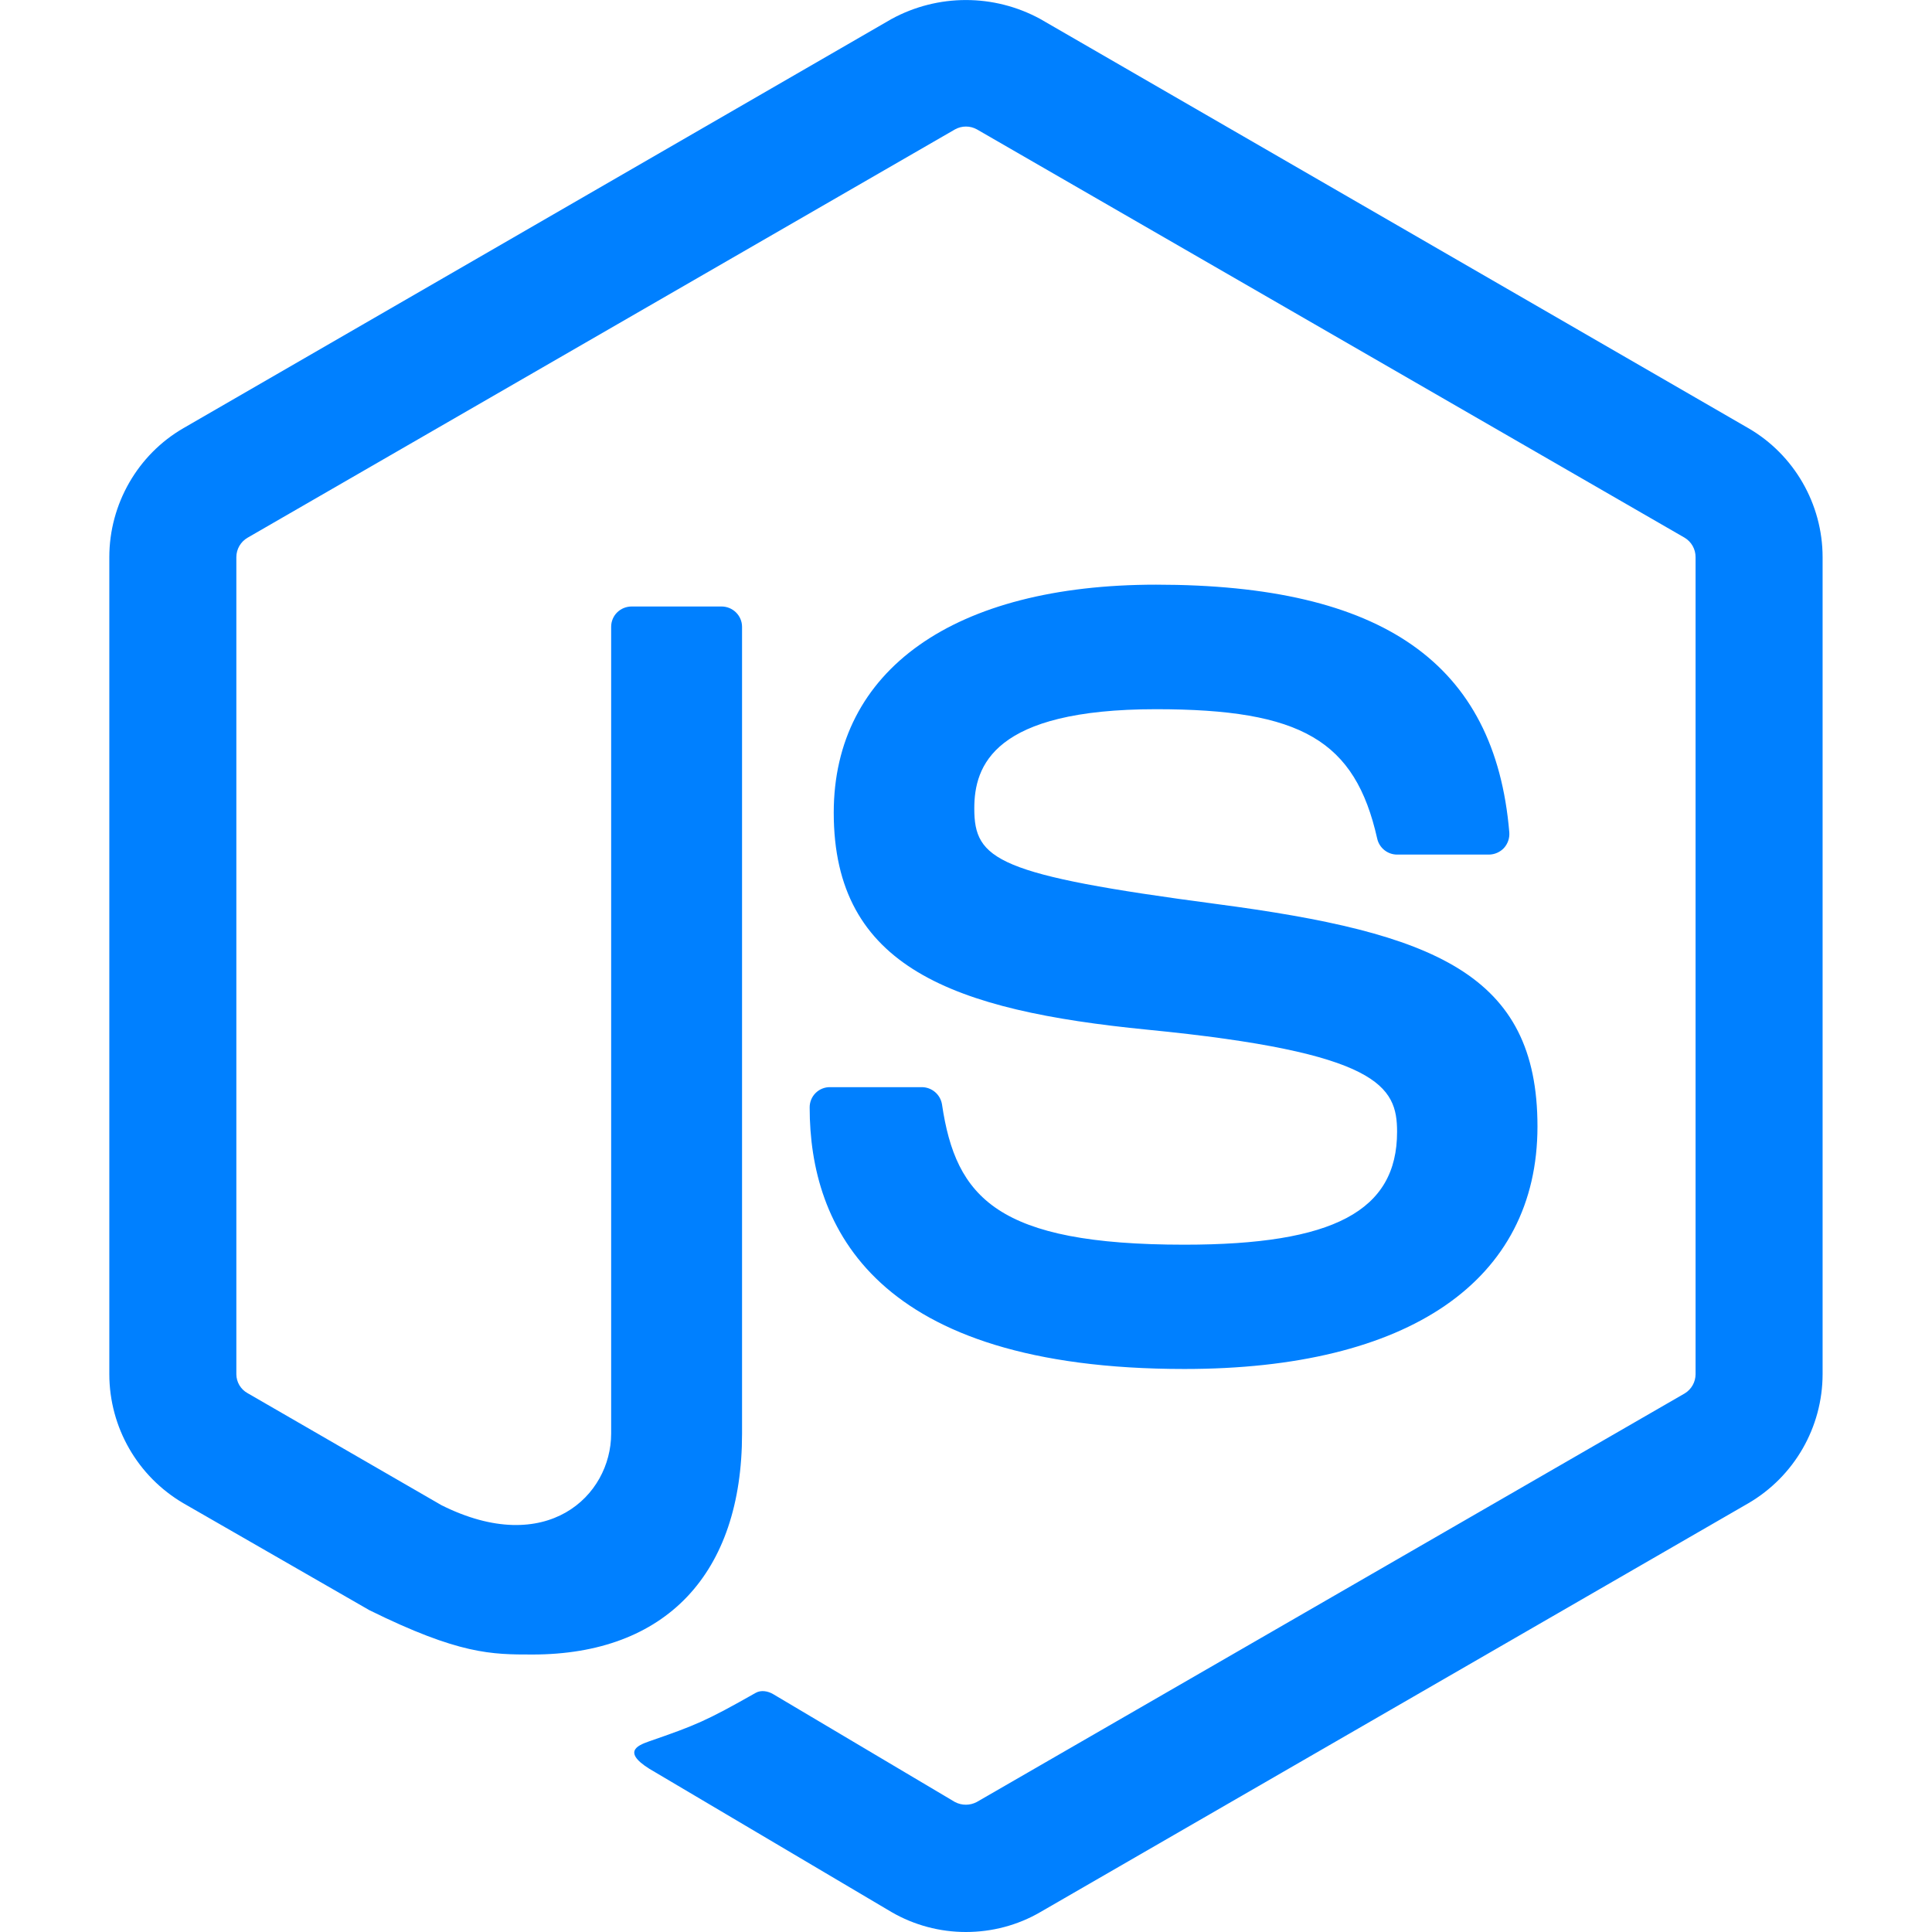
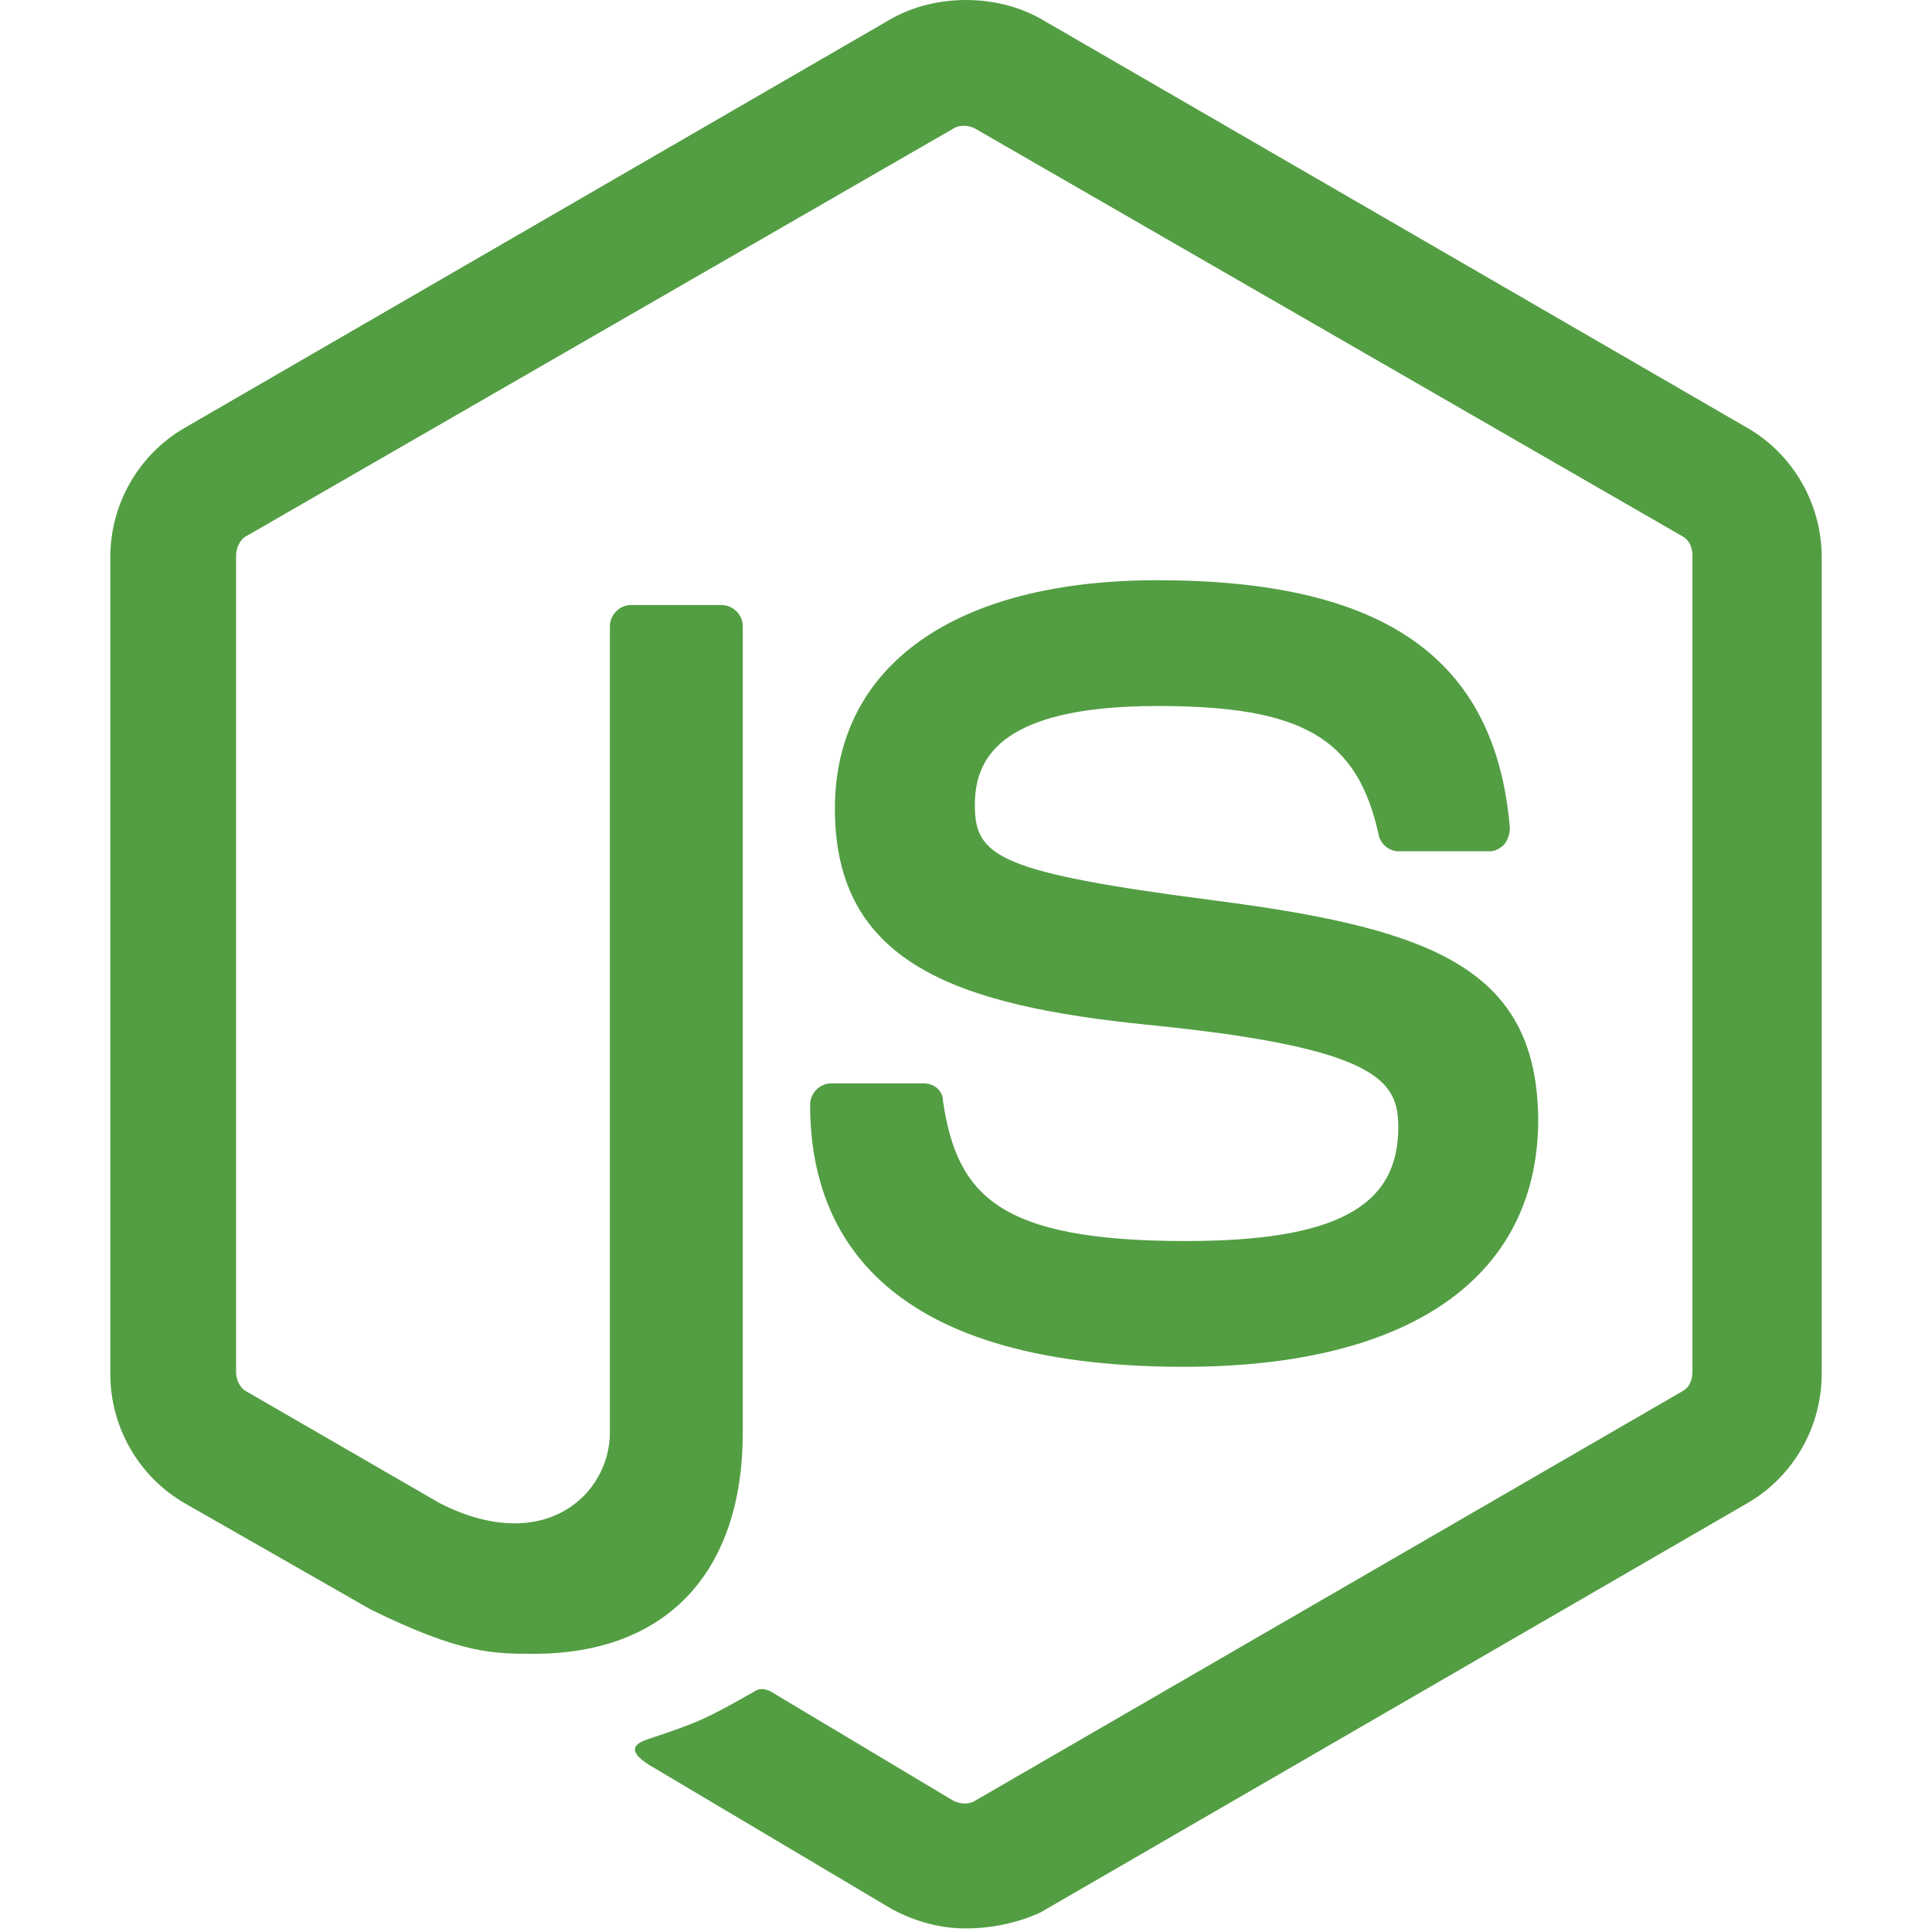
- <svg xmlns="http://www.w3.org/2000/svg" width="24" height="24" viewBox="0 0 24 24">
-   <path d="M0 0h24v24H0z" fill="none" />
-   <path fill="#0080ff" d="M11.998 24c-.321 0-.641-.084-.922-.247L8.14 22.016c-.438-.245-.224-.332-.08-.383c.585-.203.703-.25 1.328-.604c.065-.037.151-.023.218.017l2.256 1.339a.29.29 0 0 0 .272 0l8.795-5.076a.28.28 0 0 0 .134-.238V6.921a.28.28 0 0 0-.137-.242l-8.791-5.072a.28.28 0 0 0-.271 0L3.075 6.68a.28.28 0 0 0-.139.241v10.15a.27.27 0 0 0 .139.235l2.409 1.392c1.307.654 2.108-.116 2.108-.89V7.787c0-.142.114-.253.256-.253h1.115c.139 0 .255.112.255.253v10.021c0 1.745-.95 2.745-2.604 2.745c-.508 0-.909 0-2.026-.551L2.28 18.675a1.86 1.86 0 0 1-.922-1.604V6.921c0-.659.353-1.275.922-1.603L11.075.236a1.93 1.93 0 0 1 1.848 0l8.794 5.082c.57.329.924.944.924 1.603v10.15a1.86 1.86 0 0 1-.924 1.604l-8.794 5.078c-.28.163-.599.247-.925.247m7.101-10.007c0-1.9-1.284-2.406-3.987-2.763c-2.731-.361-3.009-.548-3.009-1.187c0-.528.235-1.233 2.258-1.233c1.807 0 2.473.389 2.747 1.607a.254.254 0 0 0 .247.199h1.141a.26.26 0 0 0 .186-.081a.26.26 0 0 0 .067-.196c-.177-2.098-1.571-3.076-4.388-3.076c-2.508 0-4.004 1.058-4.004 2.833c0 1.925 1.488 2.457 3.895 2.695c2.88.282 3.103.703 3.103 1.269c0 .983-.789 1.402-2.642 1.402c-2.327 0-2.839-.584-3.011-1.742a.255.255 0 0 0-.253-.215h-1.137a.25.25 0 0 0-.254.253c0 1.482.806 3.248 4.655 3.248c2.788.001 4.386-1.096 4.386-3.013" />
+ <svg xmlns="http://www.w3.org/2000/svg" width="1em" height="1em" viewBox="-16.5 0 289 289">
+   <path d="M-16.5 0h289v289H-16.5z" fill="none" />
+   <path fill="#539e43" d="M128 288.464c-3.975 0-7.685-1.06-11.13-2.915l-35.247-20.936c-5.3-2.915-2.65-3.975-1.06-4.505c7.155-2.385 8.48-2.915 15.9-7.156c.796-.53 1.856-.265 2.65.265l27.032 16.166c1.06.53 2.385.53 3.18 0l105.74-61.217c1.06-.53 1.59-1.59 1.59-2.915V83.08c0-1.325-.53-2.385-1.59-2.915l-105.74-60.953c-1.06-.53-2.385-.53-3.18 0L20.405 80.166c-1.06.53-1.59 1.855-1.59 2.915v122.17c0 1.06.53 2.385 1.59 2.915l28.887 16.695c15.636 7.95 25.44-1.325 25.44-10.6V93.68c0-1.59 1.326-3.18 3.181-3.18h13.516c1.59 0 3.18 1.325 3.18 3.18v120.58c0 20.936-11.396 33.126-31.272 33.126c-6.095 0-10.865 0-24.38-6.625l-27.827-15.9C4.24 220.885 0 213.465 0 205.515V83.346C0 75.396 4.24 67.976 11.13 64L116.87 2.783c6.625-3.71 15.635-3.71 22.26 0L244.87 64C251.76 67.975 256 75.395 256 83.346v122.17c0 7.95-4.24 15.37-11.13 19.345L139.13 286.08c-3.445 1.59-7.42 2.385-11.13 2.385m32.596-84.009c-46.377 0-55.917-21.2-55.917-39.221c0-1.59 1.325-3.18 3.18-3.18h13.78c1.59 0 2.916 1.06 2.916 2.65c2.12 14.045 8.215 20.936 36.306 20.936c22.261 0 31.802-5.035 31.802-16.96c0-6.891-2.65-11.926-37.367-15.372c-28.886-2.915-46.907-9.275-46.907-32.33c0-21.467 18.02-34.187 48.232-34.187c33.921 0 50.617 11.66 52.737 37.101q0 1.193-.795 2.385c-.53.53-1.325 1.06-2.12 1.06h-13.78c-1.326 0-2.65-1.06-2.916-2.385c-3.18-14.575-11.395-19.345-33.126-19.345c-24.38 0-27.296 8.48-27.296 14.84c0 7.686 3.445 10.07 36.306 14.31c32.597 4.24 47.967 10.336 47.967 33.127c-.265 23.321-19.345 36.571-53.002 36.571" />
</svg>
